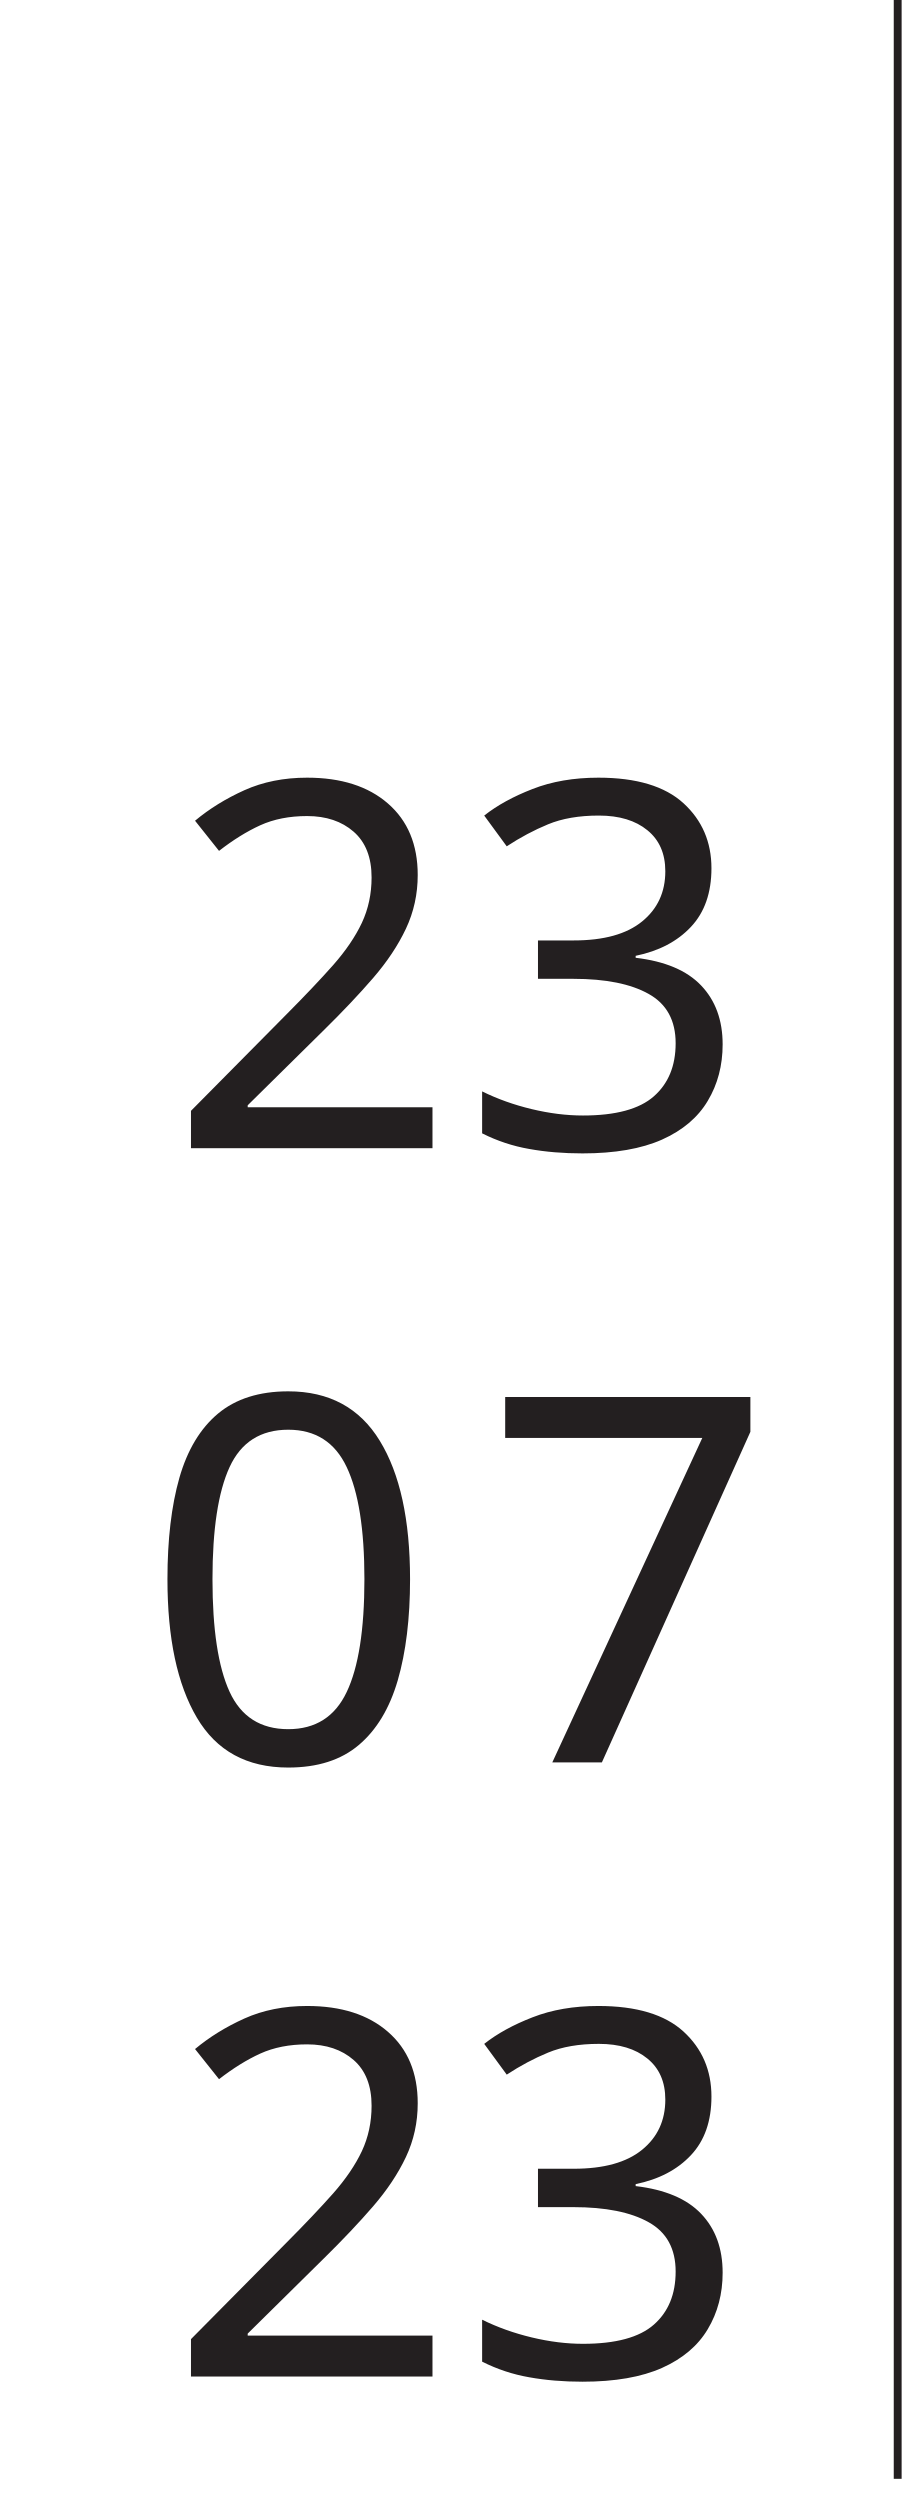
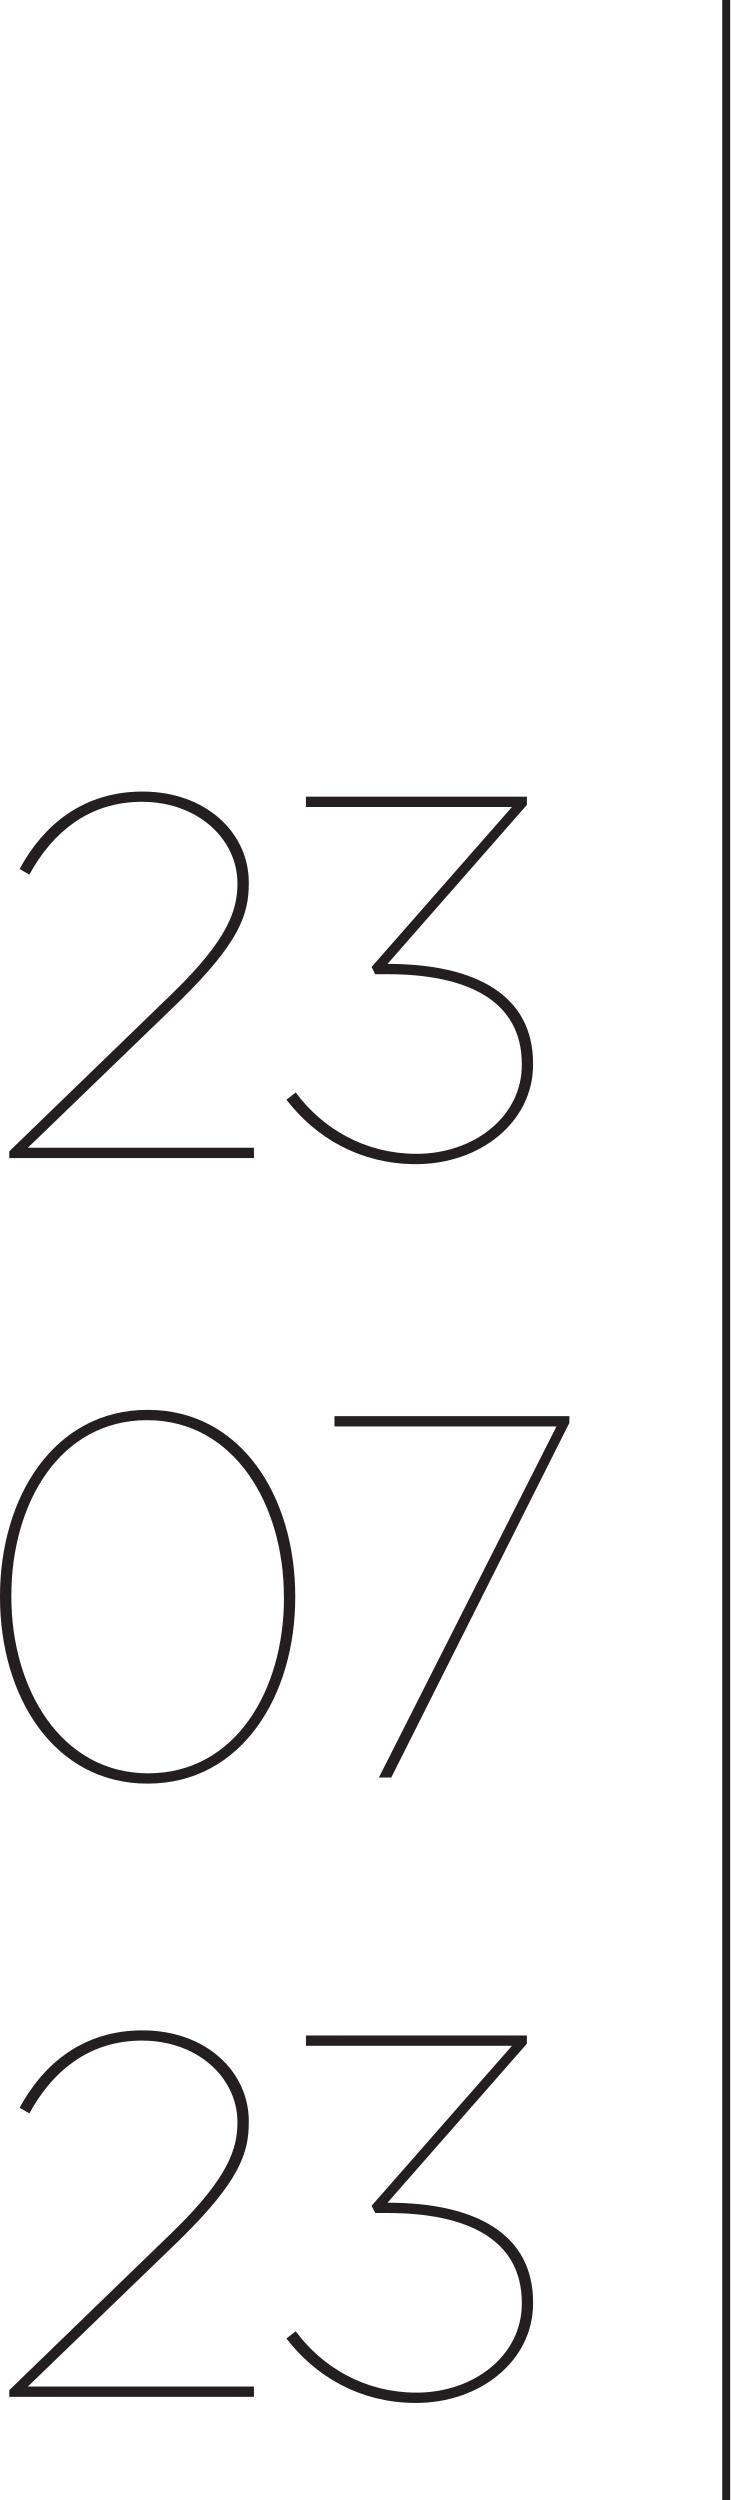
- <svg xmlns="http://www.w3.org/2000/svg" id="_Слой_2" data-name="Слой 2" viewBox="0 0 114.51 317.51">
+ <svg xmlns="http://www.w3.org/2000/svg" id="_Слой_2" data-name="Слой 2" viewBox="0 0 91.95 314.82">
  <defs>
    <style>
      .cls-1 {
        fill: none;
        stroke: #231f20;
        stroke-miterlimit: 10;
      }

      .cls-2 {
-         letter-spacing: -.04em;
-       }
- 
-       .cls-3 {
        fill: #231f20;
-         font-family: Gotham-Thin, Gotham;
-         font-size: 65px;
-         font-weight: 200;
      }
    </style>
  </defs>
  <g id="Layer_1" data-name="Layer 1">
-     <line class="cls-1" x1="114.01" x2="114.01" y2="314.82" />
-     <text class="cls-3" transform="translate(21.13 145.83)">
-       <tspan x="0" y="0">23</tspan>
-       <tspan class="cls-2" x="-3.05" y="78">0</tspan>
-       <tspan x="40.17" y="78">7</tspan>
-       <tspan x="0" y="156">23</tspan>
-     </text>
+     <line class="cls-1" x1="91.45" x2="91.45" y2="314.82" />
+     <g>
+       <path class="cls-2" d="M1.17,144.98l20.61-19.96c7.02-6.83,8.12-10.47,8.12-13.78,0-5.53-4.94-10.27-12.03-10.27-6.7,0-11.31,3.9-14.17,9.17l-1.23-.71c3.05-5.66,8.12-9.75,15.47-9.75,8,0,13.39,5.2,13.39,11.44v.13c0,3.96-1.23,7.47-8.71,14.82L3.51,144.53H31.98v1.3H1.17v-.84Z" />
+       <path class="cls-2" d="M36.07,138.48l1.17-.91c3.31,4.48,8.65,7.73,15.21,7.73,7.22,0,13.26-4.68,13.26-11.18v-.13c0-8-6.89-11.31-16.9-11.31h-1.56l-.46-.91,17.68-20.15h-25.94v-1.3h27.82v1.04l-17.55,20.02c11.25,0,18.33,4.03,18.33,12.54v.13c0,7.28-6.69,12.55-14.75,12.55-7.08,0-12.68-3.38-16.32-8.13Z" />
+       <path class="cls-2" d="M0,201.14v-.13c0-12.42,6.76-23.47,18.59-23.47s18.59,10.99,18.59,23.47v.13c0,12.42-6.76,23.47-18.59,23.47S0,213.62,0,201.14Zm35.75,.06v-.13c0-11.57-6.24-22.23-17.23-22.23S1.43,189.31,1.43,200.95v.13c0,11.57,6.24,22.23,17.23,22.23s17.1-10.46,17.1-22.1Z" />
+       <path class="cls-2" d="M70.07,179.63h-27.95v-1.3h29.58v.85l-22.43,44.66h-1.56l22.36-44.2Z" />
+       <path class="cls-2" d="M1.17,300.98l20.61-19.96c7.02-6.83,8.12-10.47,8.12-13.78,0-5.53-4.94-10.27-12.03-10.27-6.7,0-11.31,3.9-14.17,9.17l-1.23-.71c3.05-5.66,8.12-9.75,15.47-9.75,8,0,13.39,5.2,13.39,11.44v.13c0,3.96-1.23,7.47-8.71,14.82l-19.11,18.46H31.98v1.3H1.17v-.84Z" />
+       <path class="cls-2" d="M36.07,294.48l1.17-.91c3.31,4.48,8.65,7.73,15.21,7.73,7.22,0,13.26-4.68,13.26-11.18v-.13c0-8-6.89-11.31-16.9-11.31h-1.56l-.46-.91,17.68-20.15h-25.94v-1.3h27.82v1.04l-17.55,20.02c11.25,0,18.33,4.03,18.33,12.54v.13c0,7.28-6.69,12.55-14.75,12.55-7.08,0-12.68-3.38-16.32-8.13Z" />
+     </g>
  </g>
</svg>
